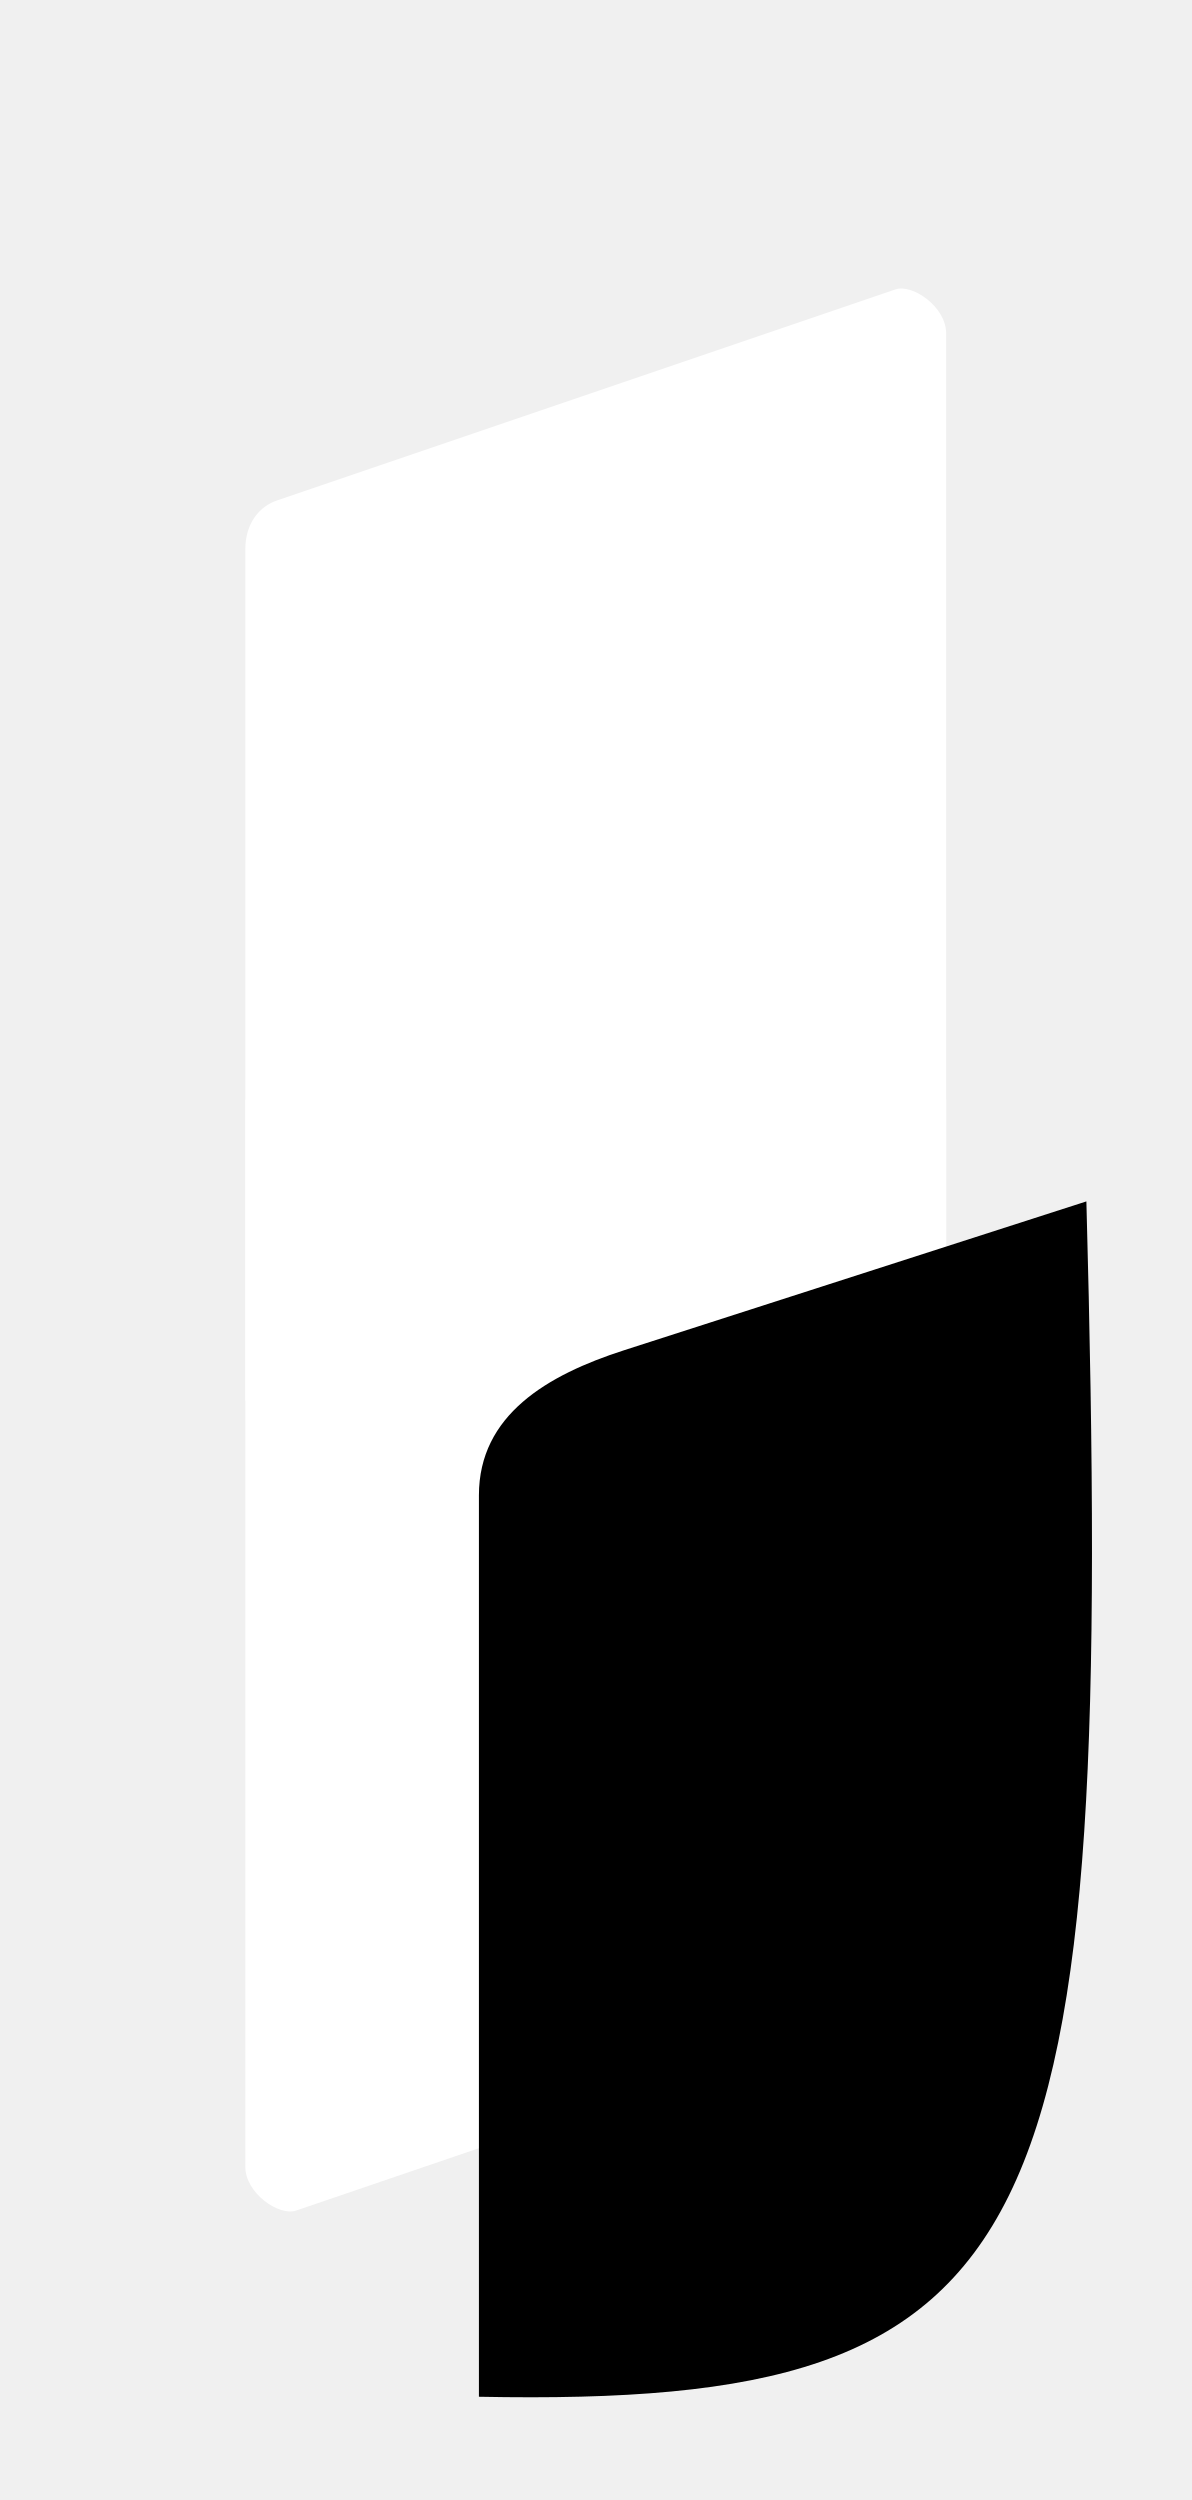
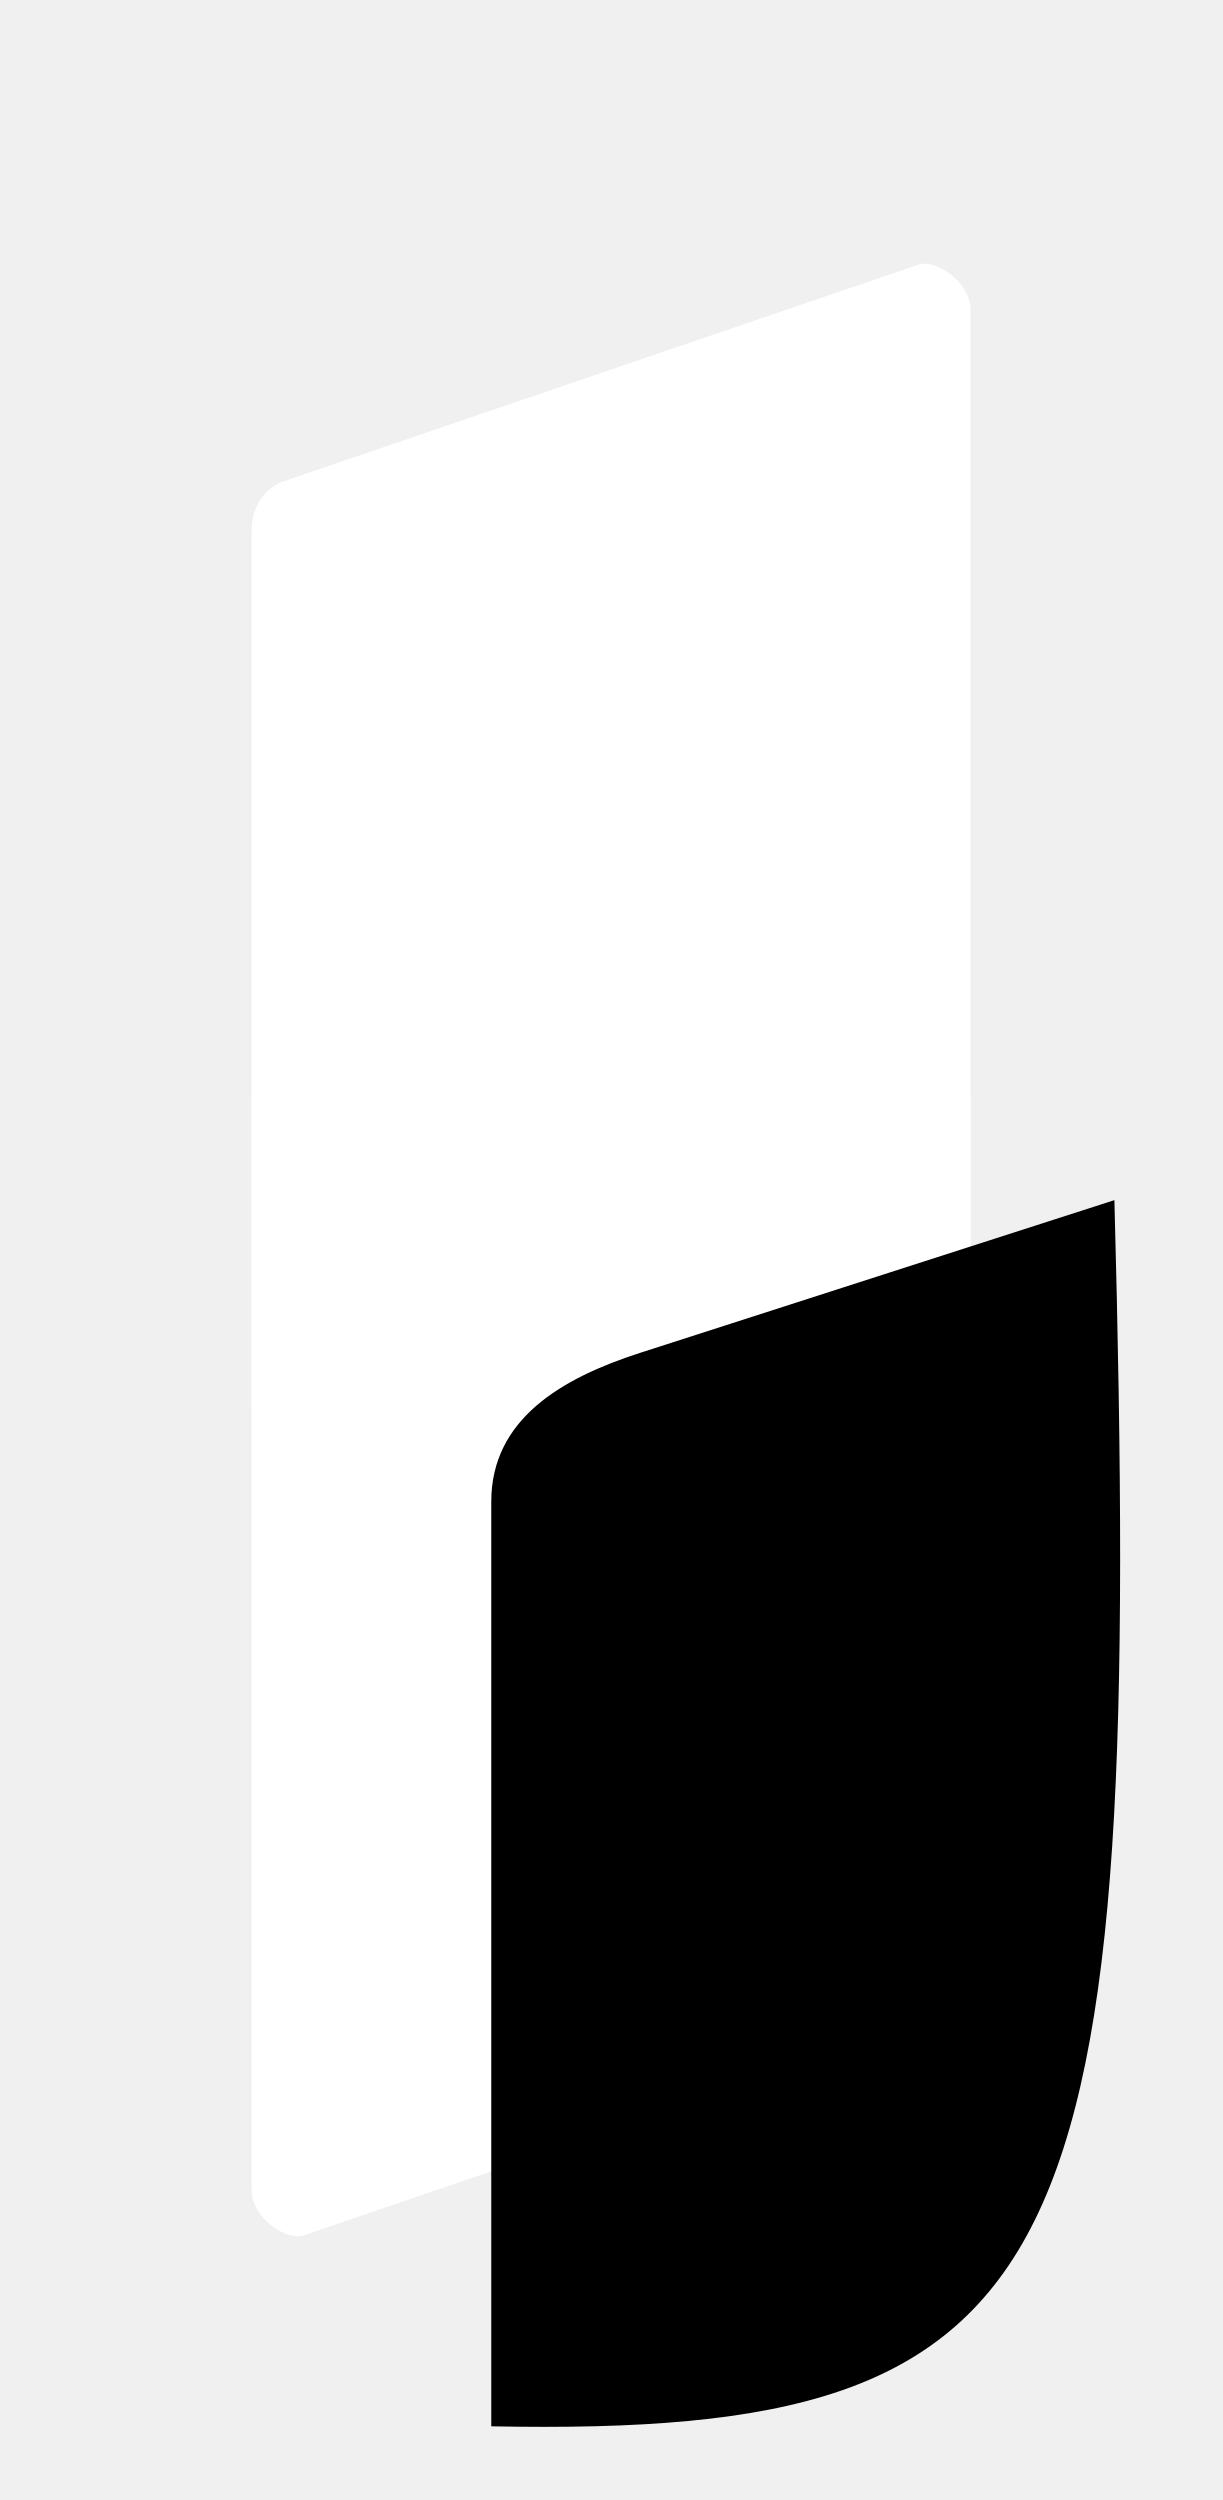
- <svg xmlns="http://www.w3.org/2000/svg" width="493" height="1034.443" viewBox="0 0 493 1034.443" id="svg4166" version="1.1">
+ <svg xmlns="http://www.w3.org/2000/svg" width="493" height="1008.444" viewBox="0 0 493 1008.444" id="svg4166" version="1.1">
  <defs id="defs4168" />
-   <g id="layer1" transform="translate(-253.5,-35.14032)">
+   <g id="layer1" transform="translate(-253.5,-48.14032)">
    <g id="g4592" style="fill:#ffffff;fill-opacity:1" transform="translate(1.5,2.221965)">
      <path id="rect4416" d="M 366.479,240.048 622.576,152.651 c 6.805,-2.322 20.924,7.043 20.924,18.259 l 0,441.453 -290,0 0,-352.069 c 0,-11.216 6.174,-17.923 12.979,-20.245 z" style="opacity:1;fill:#ffffff;fill-opacity:1;fill-rule:nonzero;stroke:none;stroke-width:20;stroke-linecap:round;stroke-linejoin:miter;stroke-miterlimit:4;stroke-dasharray:none;stroke-dashoffset:260;stroke-opacity:1" />
      <path id="rect4416-3" d="M 630.521,860.233 374.424,947.63 C 367.619,949.952 353.5,940.587 353.5,929.371 l 0,-441.453 290,0 0,352.069 c 0,11.216 -6.174,17.923 -12.979,20.245 z" style="opacity:1;fill:#ffffff;fill-opacity:1;fill-rule:nonzero;stroke:none;stroke-width:20;stroke-linecap:round;stroke-linejoin:miter;stroke-miterlimit:4;stroke-dasharray:none;stroke-dashoffset:260;stroke-opacity:1" />
    </g>
    <path style="opacity:1;fill:#000000;fill-opacity:1;fill-rule:nonzero;stroke:none;stroke-width:20;stroke-linecap:round;stroke-linejoin:miter;stroke-miterlimit:4;stroke-dasharray:none;stroke-dashoffset:260;stroke-opacity:1" d="m 511.667,593.862 191.353,-61.612 c 11.701,432.847 -13.446,499.264 -251.353,494.612 l 0,-373 c 0,-33.24 28.36,-49.812 60,-60 z" id="rect4419-89-55" />
  </g>
</svg>
